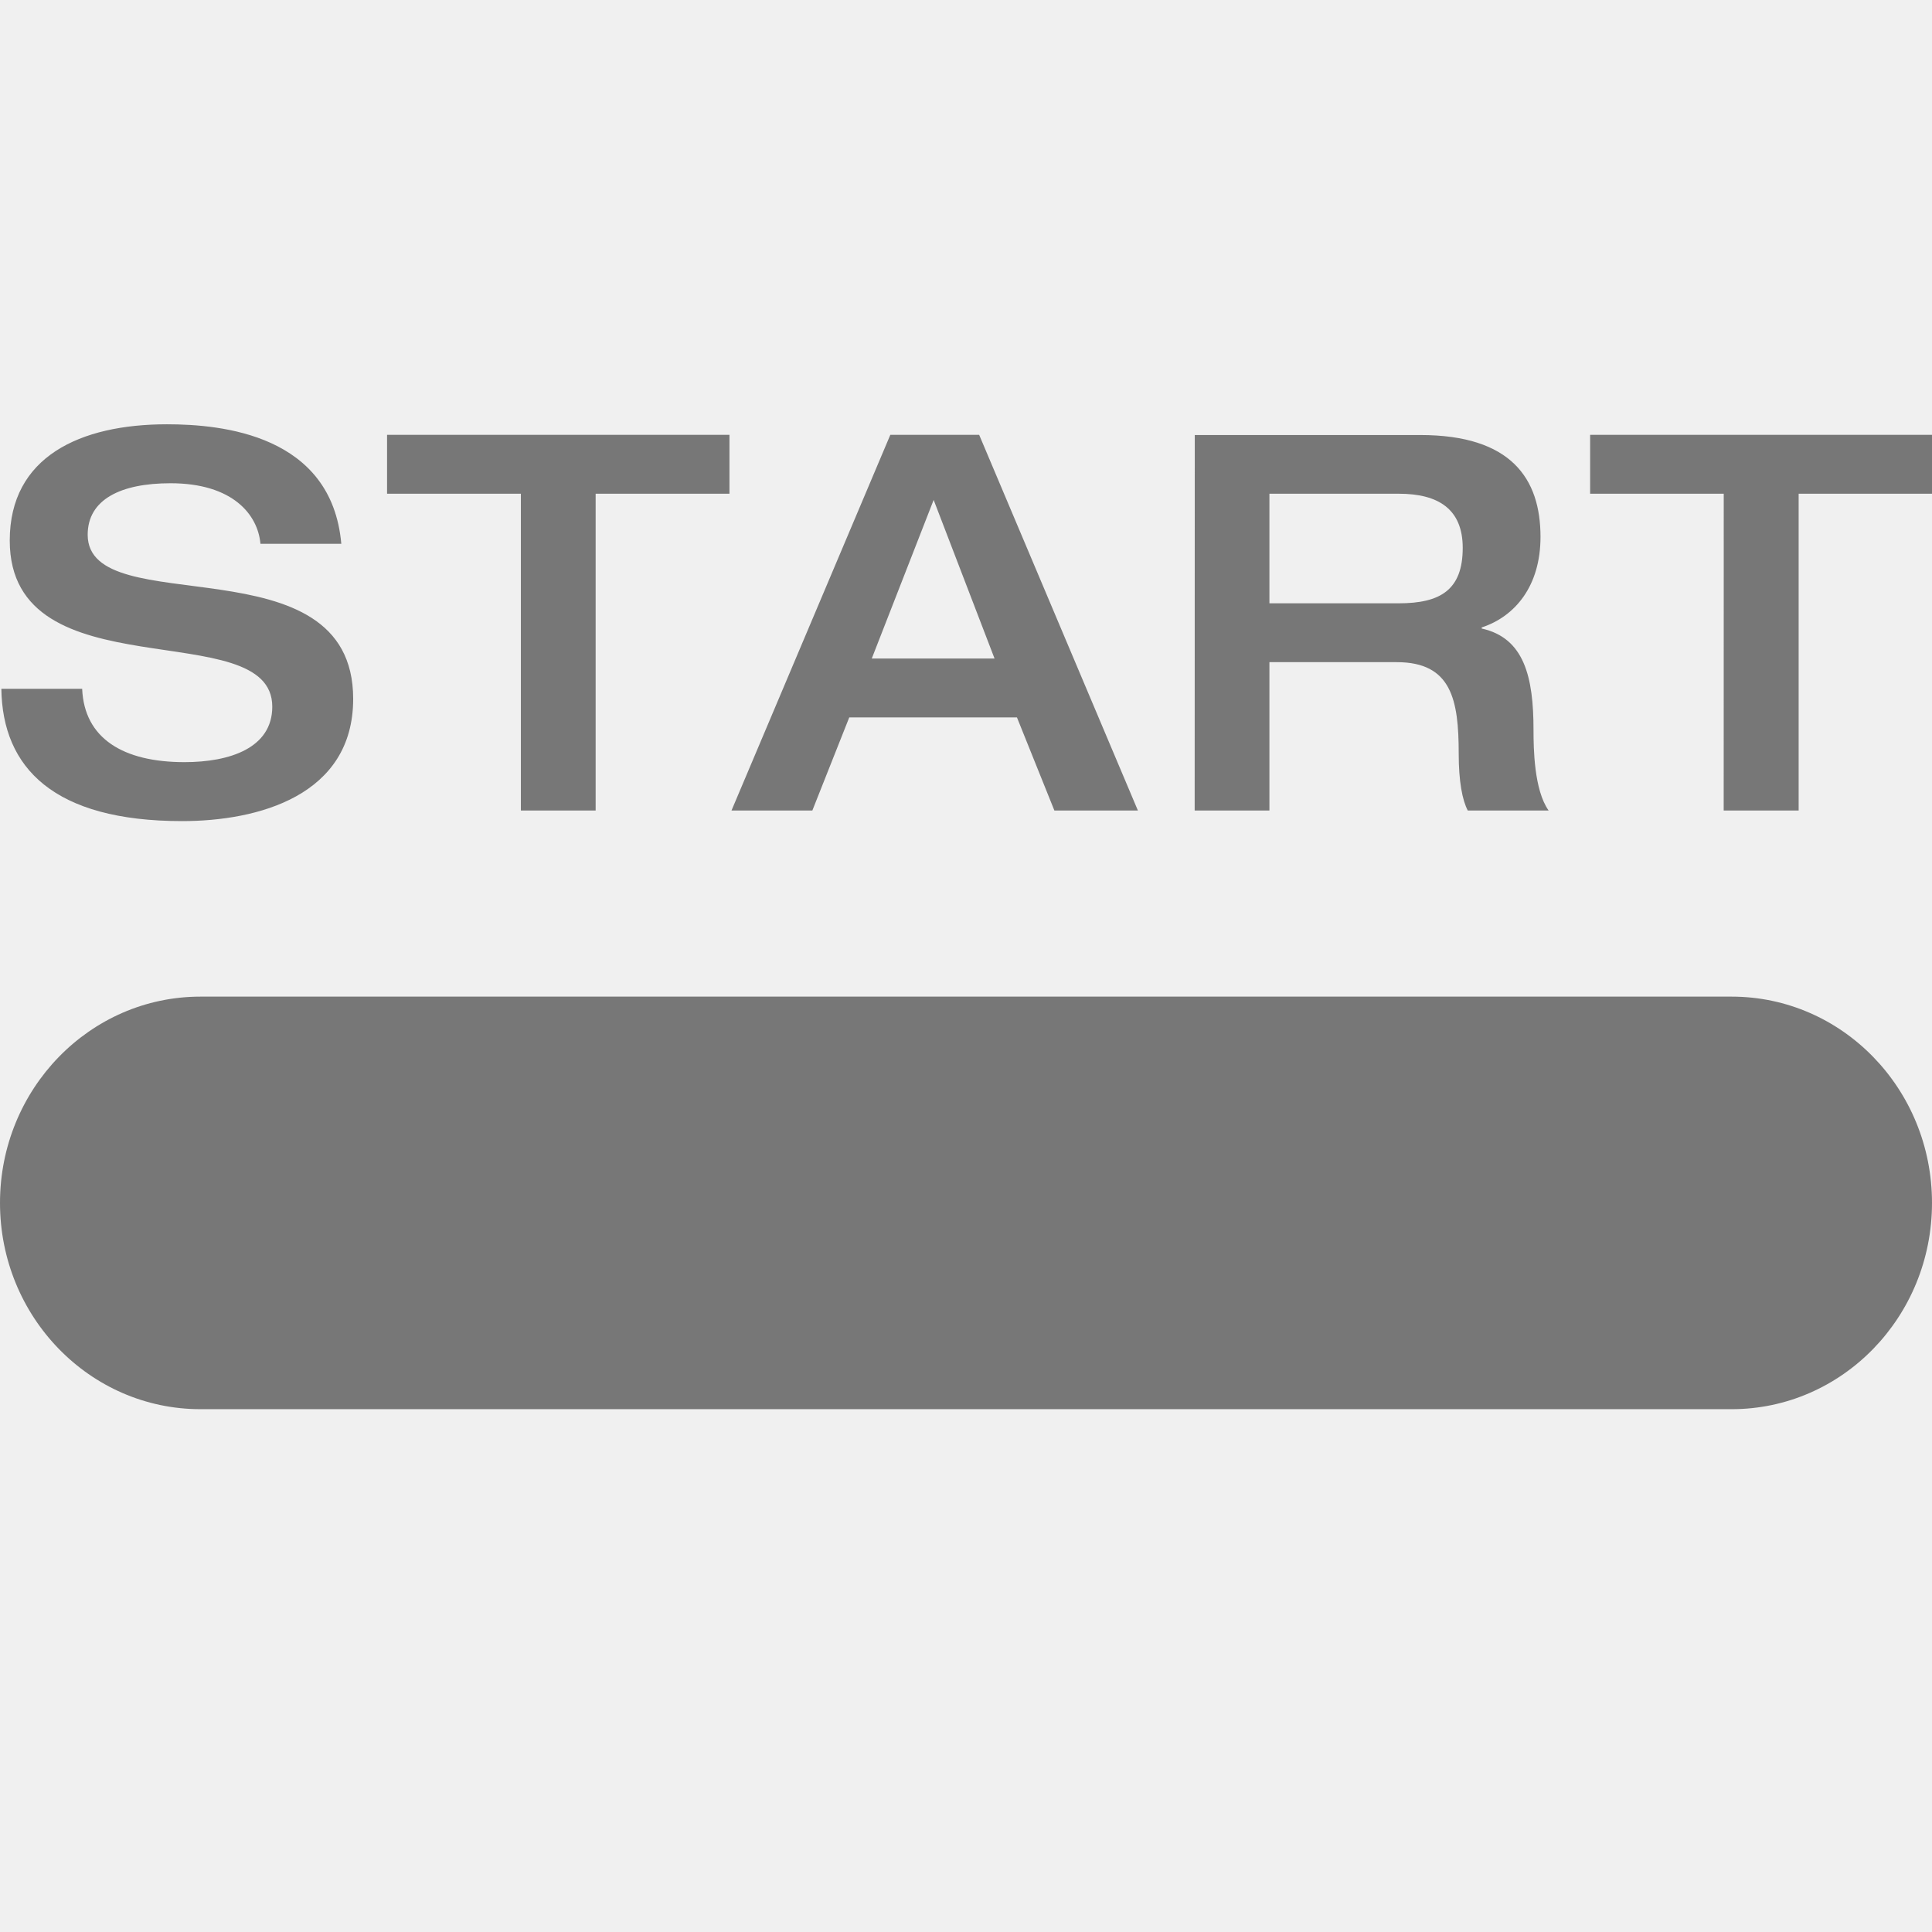
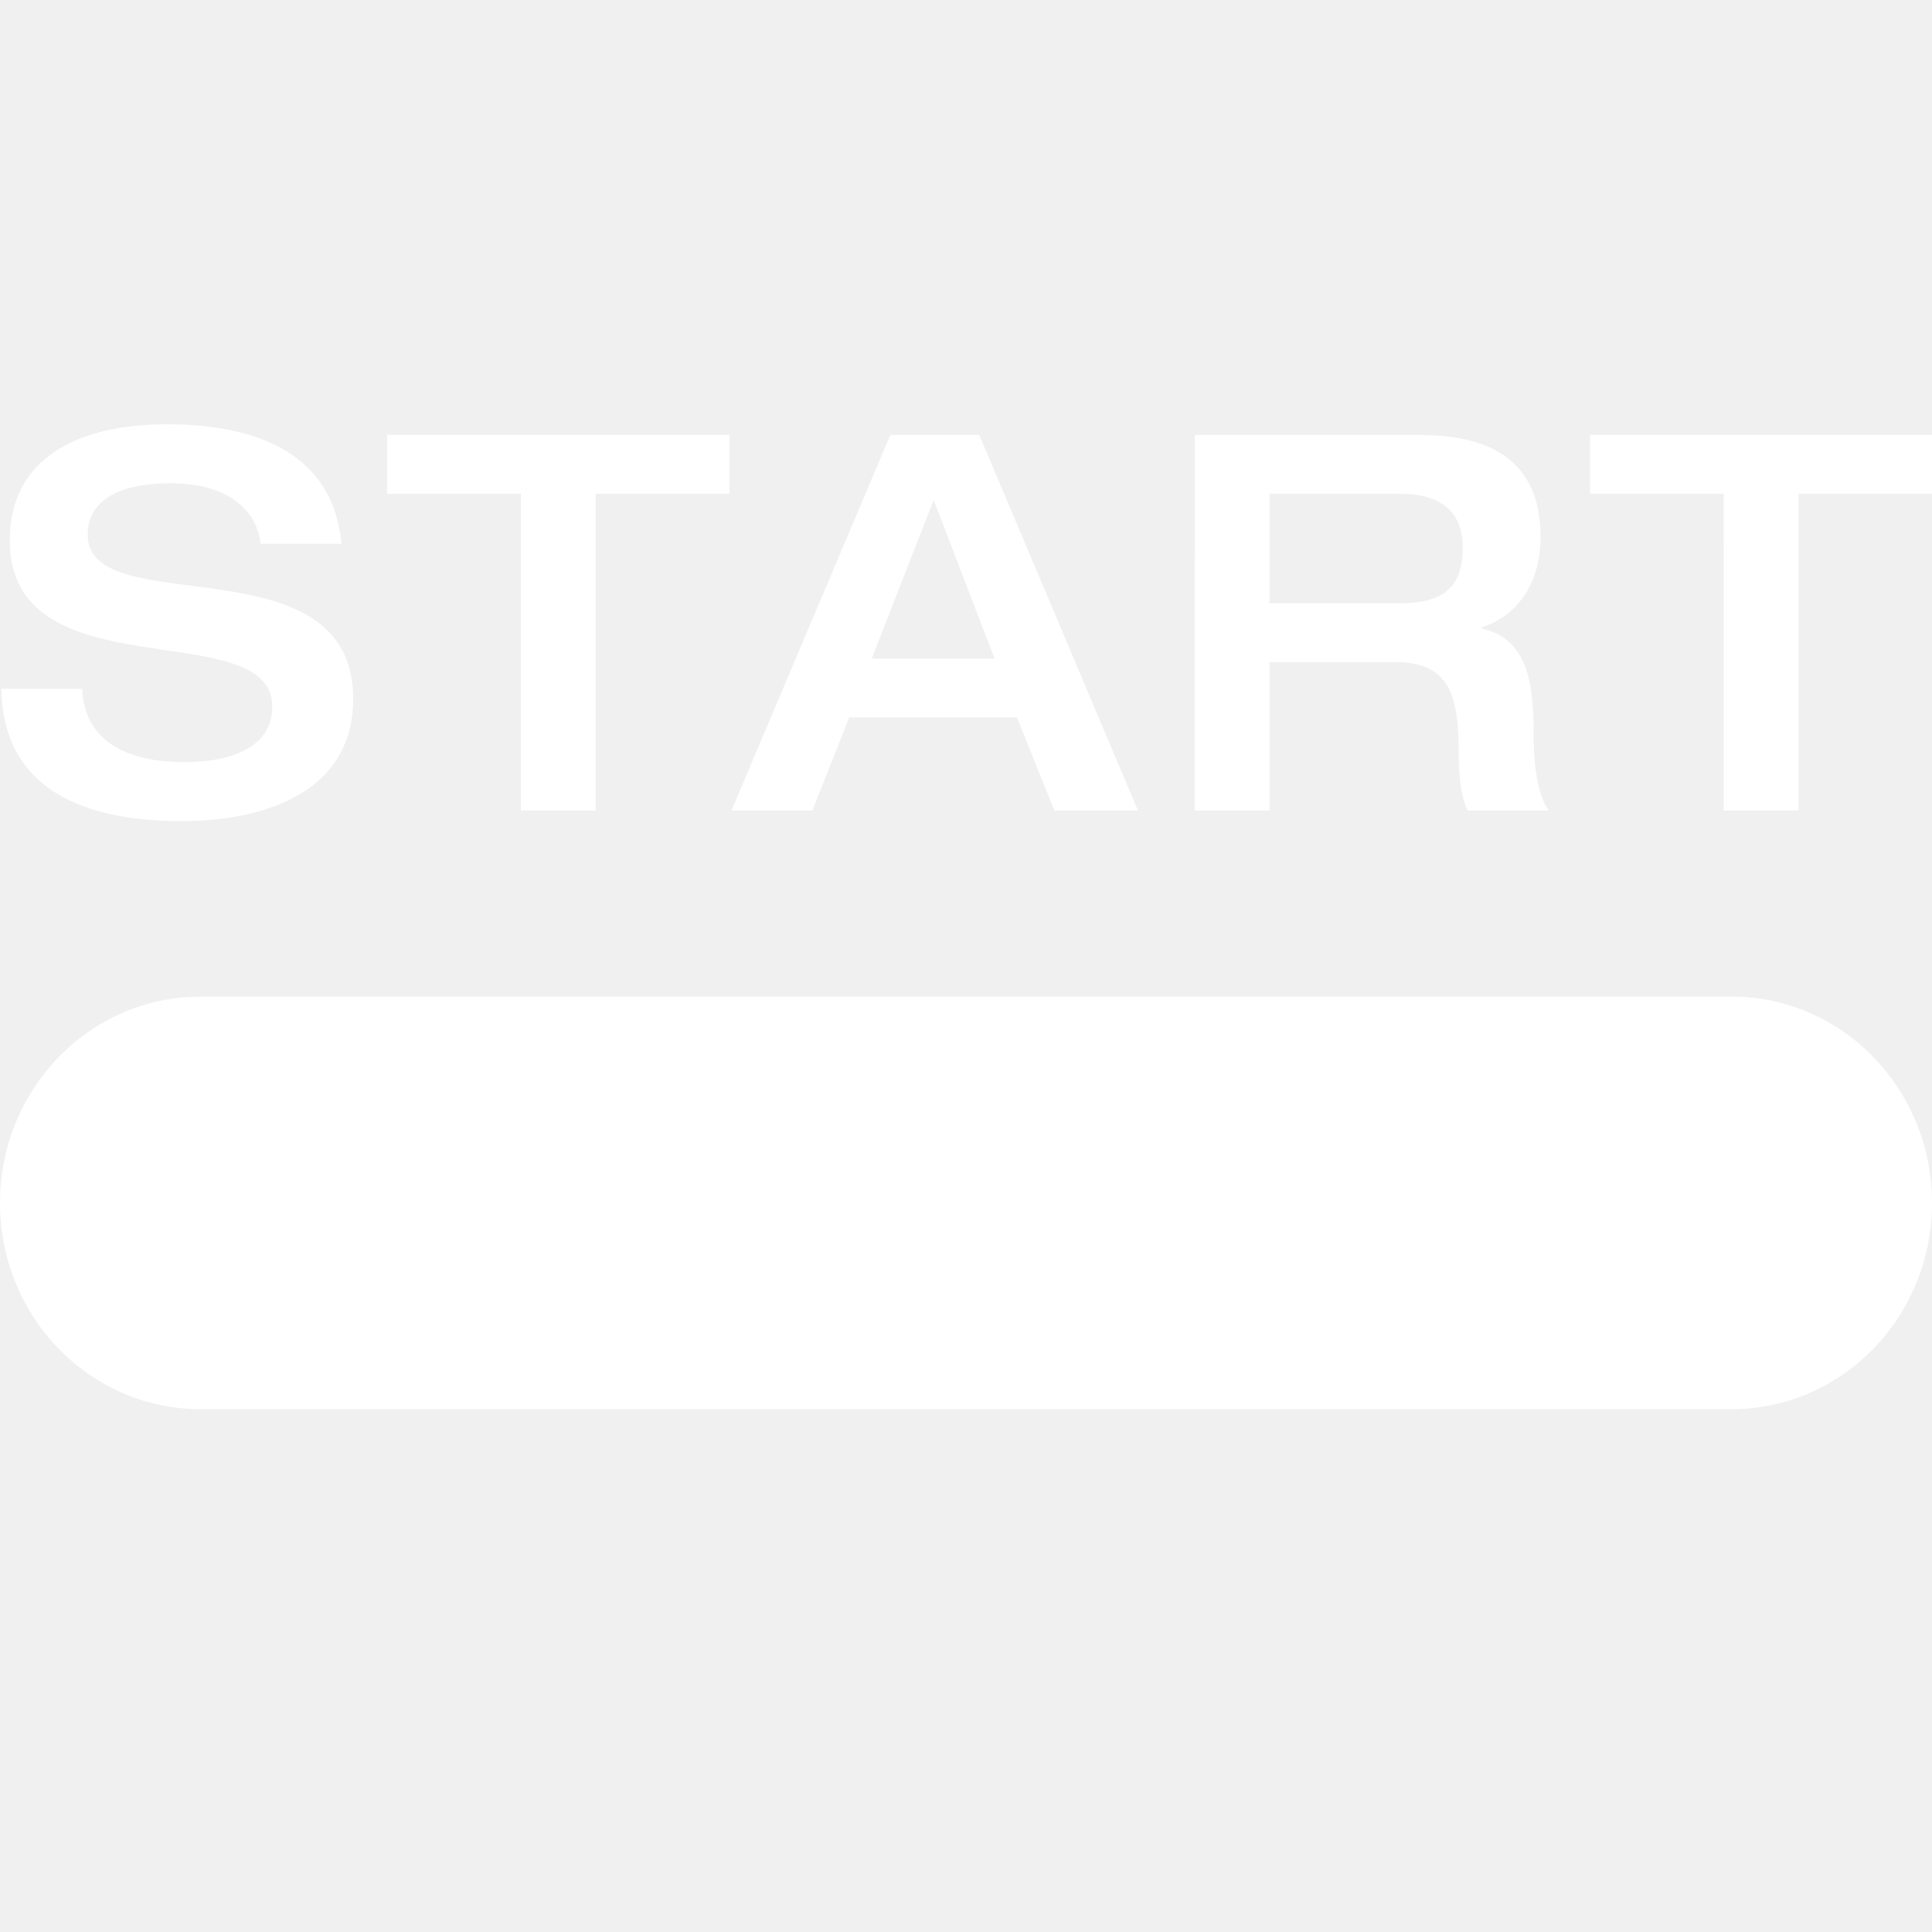
<svg xmlns="http://www.w3.org/2000/svg" version="1.1" id="_x30_" x="0px" y="0px" width="37.061px" height="37.061px" viewBox="0 0 37.061 37.061" enable-background="new 0 0 37.061 37.061" xml:space="preserve">
-   <path fill="#777777" d="M33.065,15.548h1.438V9.471h2.563V8.341h-6.563v1.13h2.563L33.065,15.548L33.065,15.548z M24.351,11.573  V9.471h2.482c0.755,0,1.226,0.292,1.226,1.039c0,0.808-0.432,1.063-1.226,1.063H24.351z M22.917,15.548h1.434v-2.846h2.443  c1.053,0,1.188,0.727,1.188,1.755c0,0.527,0.068,0.89,0.174,1.091h1.551c-0.281-0.394-0.29-1.199-0.29-1.546  c0-1.018-0.179-1.765-0.994-1.945v-0.021c0.643-0.211,1.128-0.797,1.128-1.737c0-1.119-0.563-1.954-2.305-1.954h-4.327  L22.917,15.548L22.917,15.548z M14.032,15.548h1.551l0.708-1.786h3.217l0.718,1.786h1.602l-3.045-7.207h-1.704L14.032,15.548z   M16.723,12.632l1.187-3.042l1.168,3.042H16.723z M9.992,15.548h1.434V9.471h2.567V8.341H7.425v1.13h2.567V15.548z M0.187,10.368  c0,2.956,5.036,1.401,5.036,3.188c0,0.792-0.813,1.064-1.684,1.064c-1.178,0-1.923-0.456-1.963-1.407H0.026  c0.02,1.516,1.005,2.538,3.468,2.538c1.455,0,3.281-0.486,3.281-2.345c0-3.079-5.093-1.454-5.093-3.148  c0-0.676,0.632-0.988,1.589-0.988c1.196,0,1.676,0.604,1.725,1.161h1.551C6.363,8.338,4.257,8.139,3.202,8.139  C1.536,8.139,0.187,8.762,0.187,10.368" />
+   <path fill="#FFFFFF" d="M33.065,15.548h1.438V9.471h2.563v-1.13h-6.563v1.13h2.563L33.065,15.548L33.065,15.548z M24.351,11.573  V9.471h2.482c0.755,0,1.226,0.292,1.226,1.039c0,0.808-0.432,1.063-1.226,1.063H24.351z M22.917,15.548h1.434v-2.846h2.443  c1.053,0,1.188,0.727,1.188,1.755c0,0.526,0.068,0.89,0.174,1.091h1.552c-0.281-0.395-0.29-1.199-0.29-1.546  c0-1.019-0.18-1.766-0.994-1.945v-0.021c0.643-0.211,1.128-0.797,1.128-1.737c0-1.119-0.563-1.954-2.305-1.954h-4.327L22.917,15.548  L22.917,15.548z M14.032,15.548h1.551l0.708-1.786h3.217l0.718,1.786h1.603l-3.045-7.207h-1.704L14.032,15.548z M16.723,12.632  L17.91,9.59l1.168,3.042H16.723z M9.992,15.548h1.434V9.471h2.567v-1.13H7.425v1.13h2.567V15.548z M0.187,10.368  c0,2.956,5.036,1.4,5.036,3.188c0,0.792-0.813,1.064-1.684,1.064c-1.179,0-1.923-0.456-1.963-1.407H0.026  c0.021,1.516,1.005,2.538,3.469,2.538c1.455,0,3.28-0.486,3.28-2.345c0-3.079-5.093-1.454-5.093-3.148  c0-0.676,0.632-0.988,1.589-0.988c1.196,0,1.676,0.604,1.726,1.161h1.551c-0.185-2.093-2.29-2.292-3.345-2.292  C1.536,8.139,0.187,8.762,0.187,10.368" />
  <g>
    <g>
-       <path fill="#777777" d="M33.217,19.118H3.845C1.722,19.118,0,20.89,0,23.075c0,2.186,1.722,3.957,3.845,3.957h29.372    c2.123,0,3.844-1.771,3.844-3.957C37.061,20.889,35.34,19.118,33.217,19.118z" />
+       <path fill="#FFFFFF" d="M33.217,19.118H3.845C1.722,19.118,0,20.89,0,23.075s1.722,3.957,3.845,3.957h29.372    c2.123,0,3.844-1.771,3.844-3.957C37.061,20.889,35.34,19.118,33.217,19.118z" />
    </g>
  </g>
-   <g opacity="0">
-     <path fill="#FFFFFF" d="M36.961,0.1v36.861H0.1V0.1H36.961 M37.061,0H0V37.06h37.061V0L37.061,0z" />
-   </g>
</svg>
